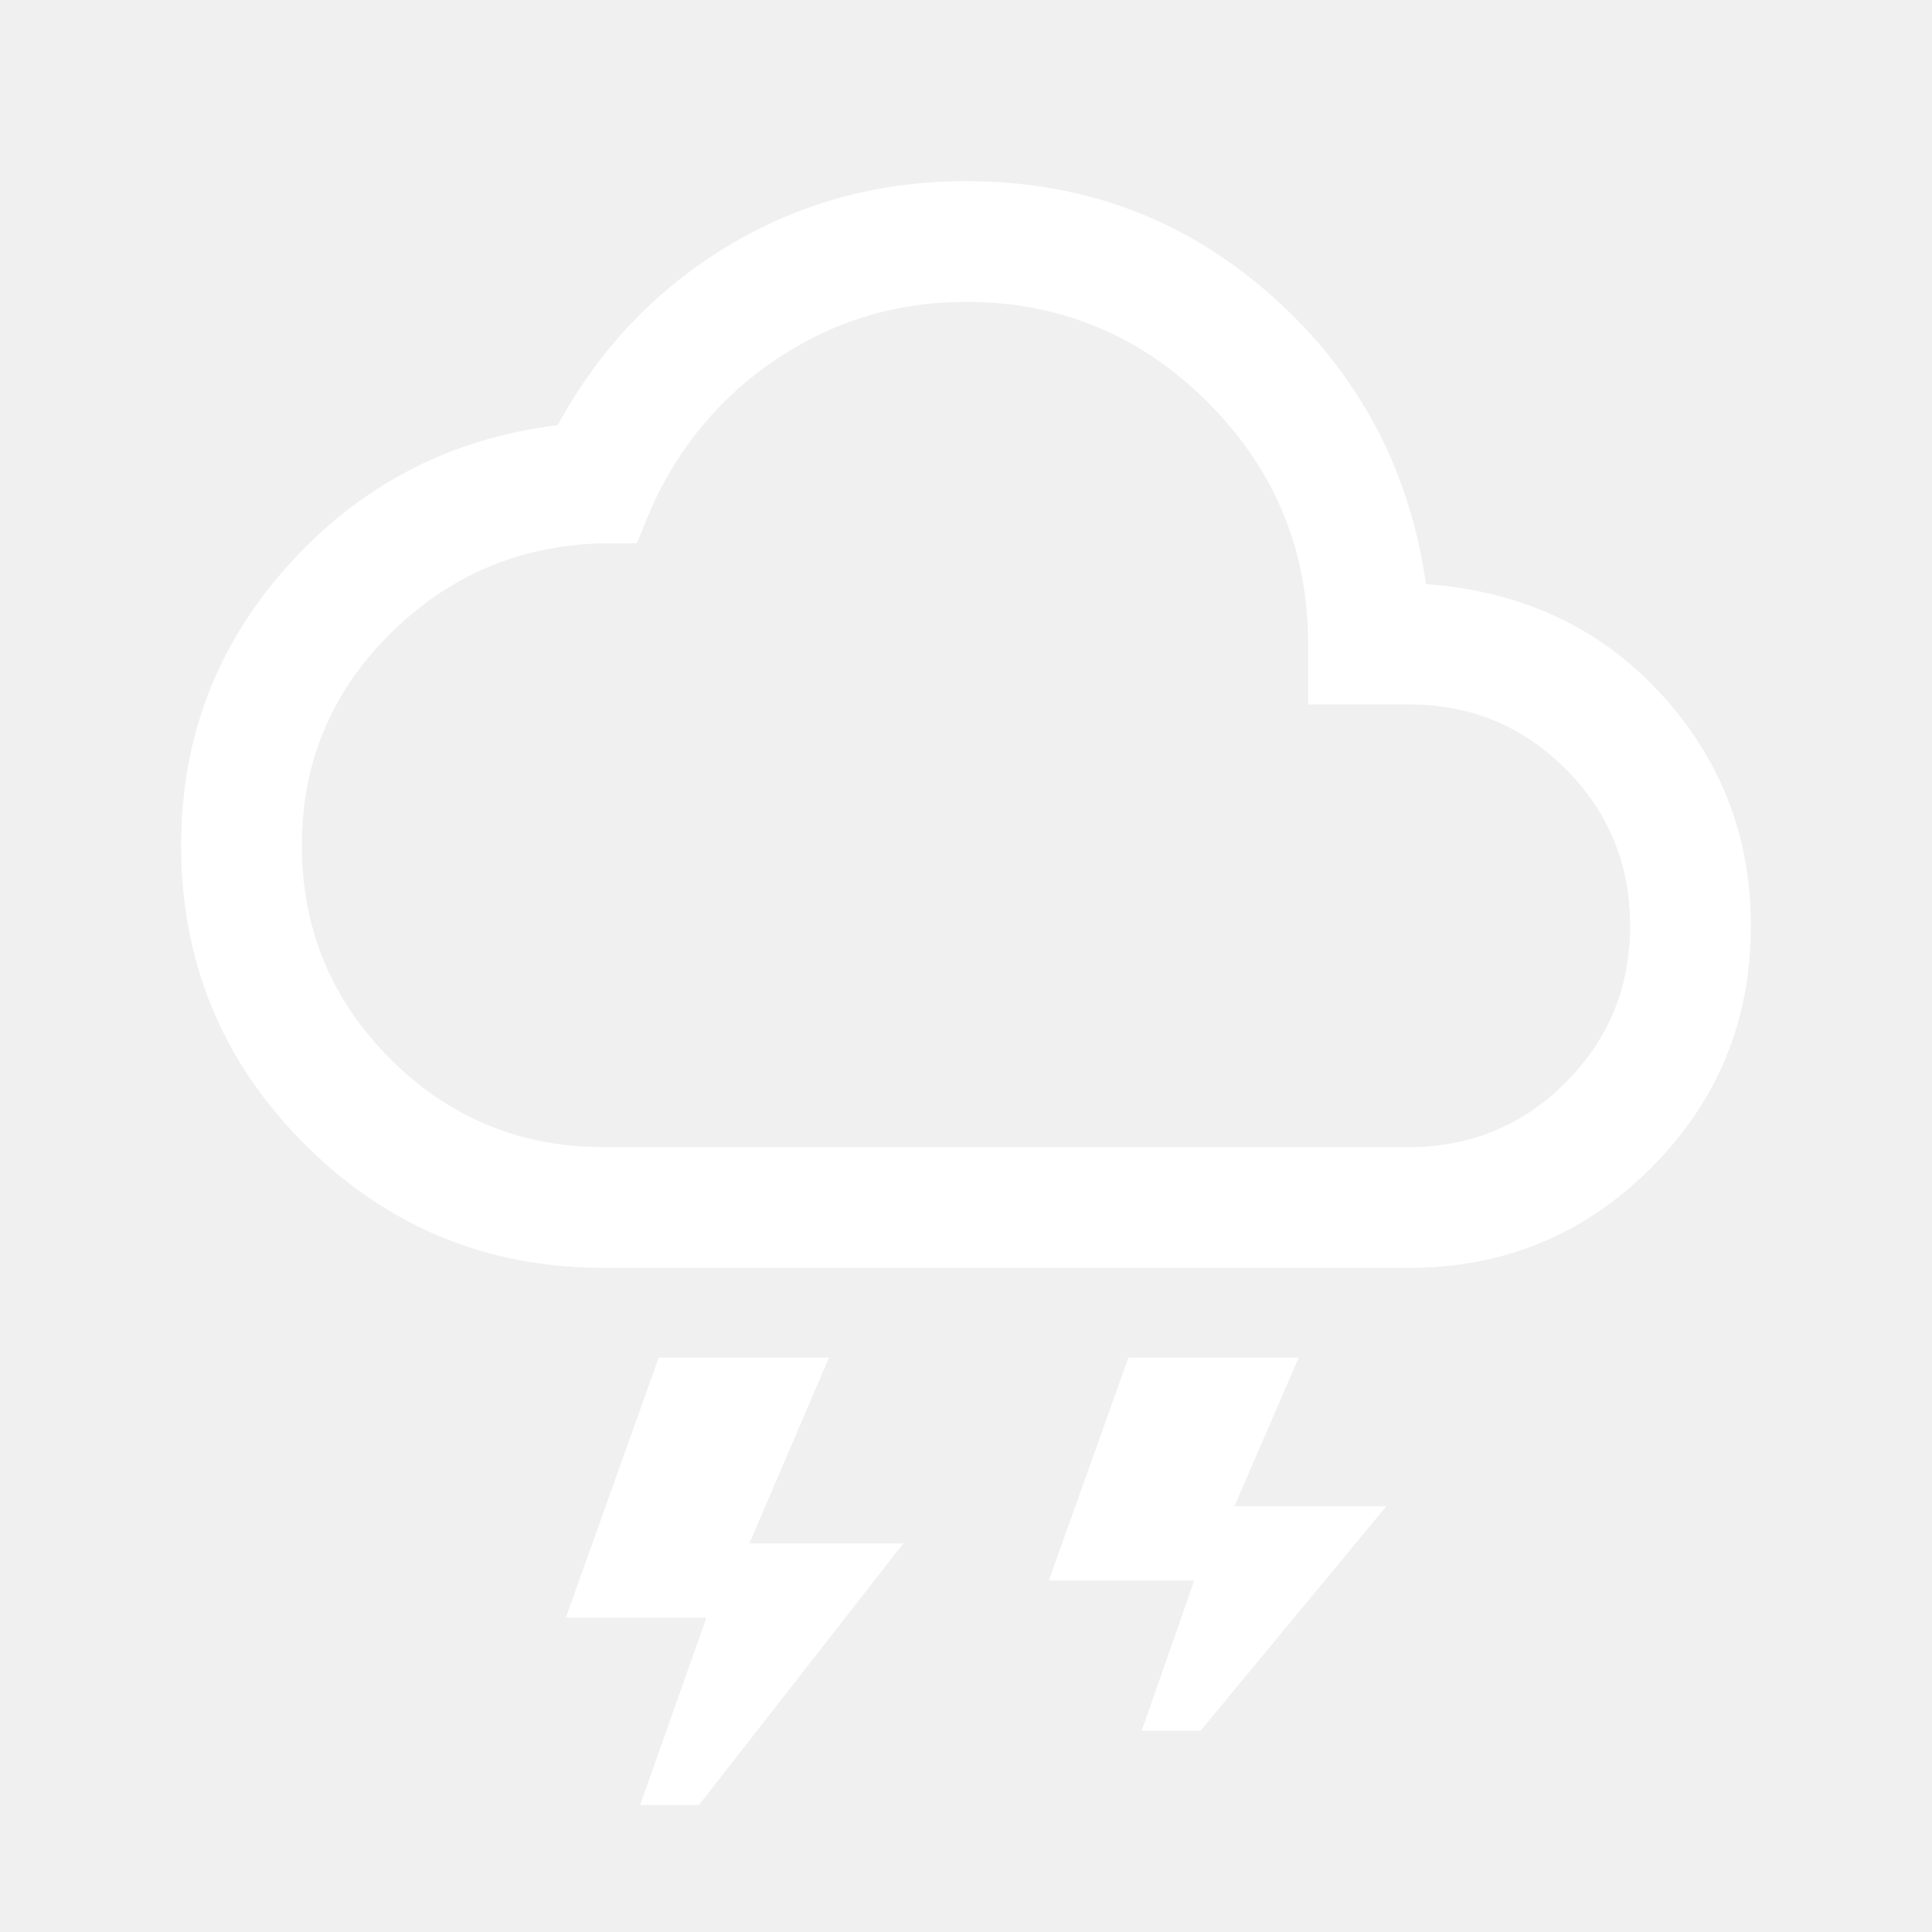
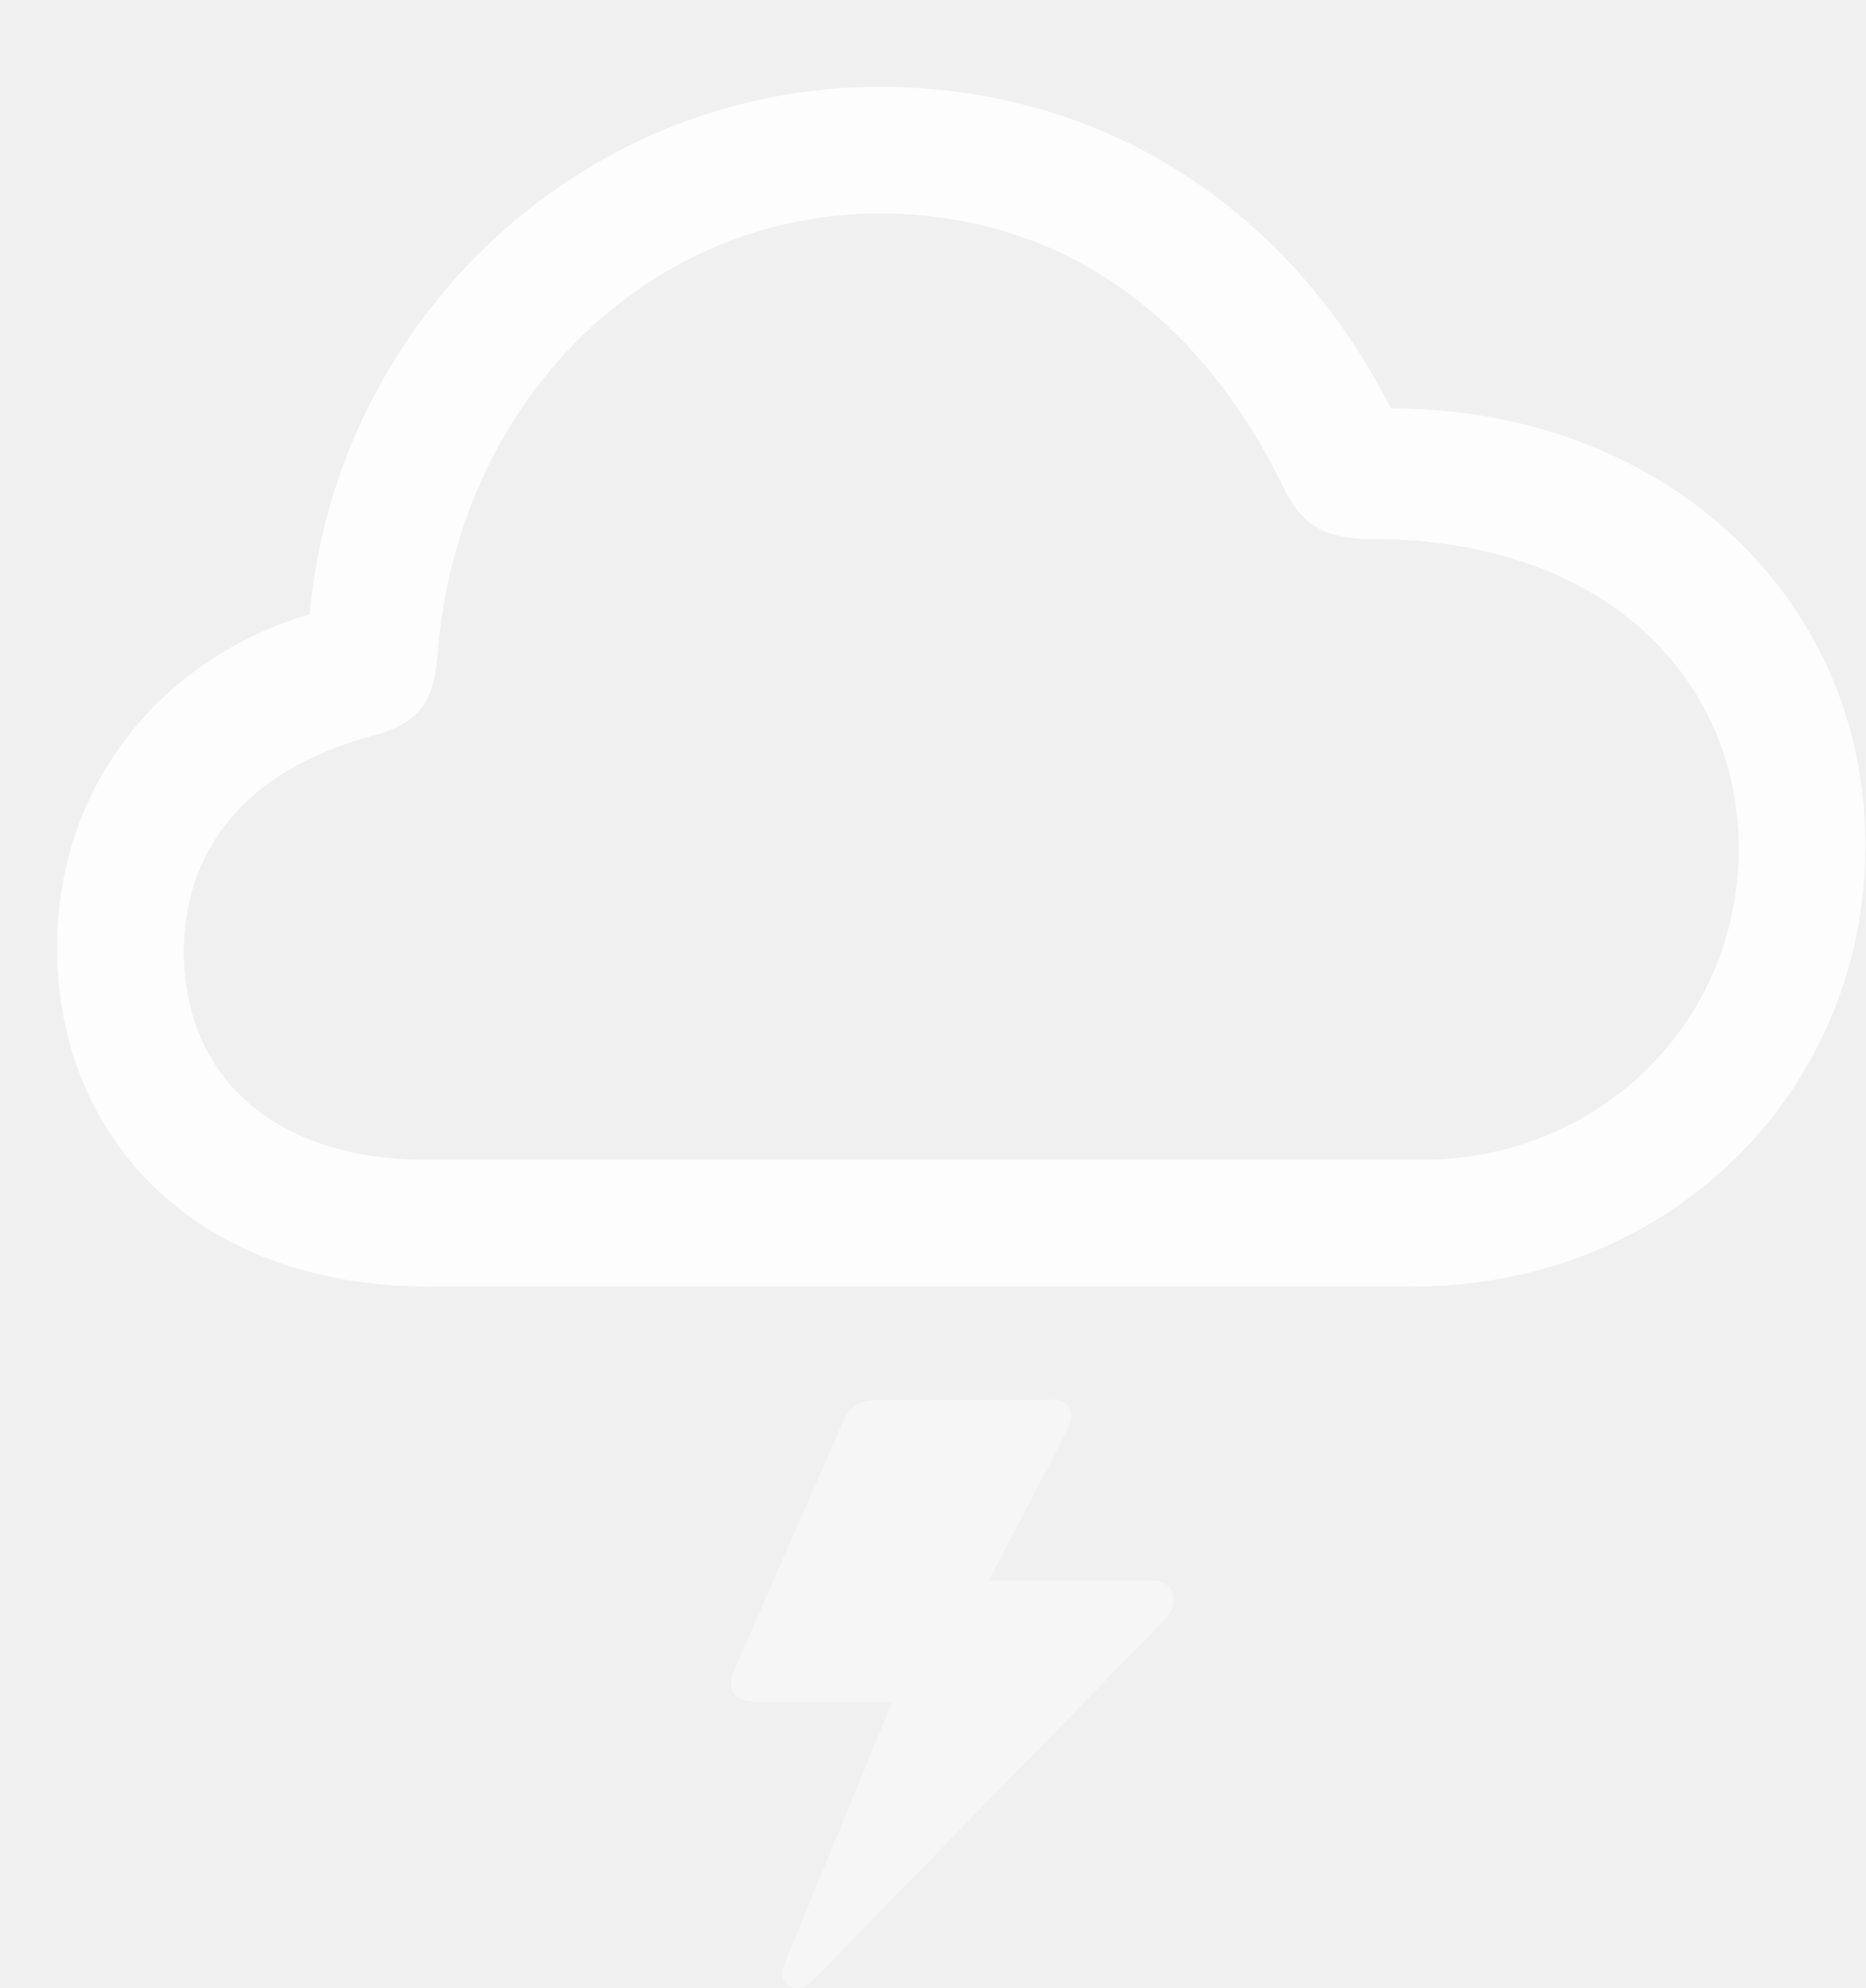
- <svg xmlns="http://www.w3.org/2000/svg" height="24px" viewBox="0 -960 960 960" width="24px" fill="#FFFFFF">
-   <path d="M318.08-63.08 351-156.16h-69.84l46.15-129.23h84.61l-39.53 92.31h76.46l-101.54 130h-29.23ZM567.31-100l26.07-74.62h-72.23l39.54-110.77h84.62l-31.93 73.85h75.46L596.54-100h-29.23ZM300-330q-87.15 0-148.58-61.42Q90-452.85 90-540q0-80.31 53.65-139.61 53.66-59.31 133.5-69.16 30.85-56.61 84.43-88.92Q415.15-870 480-870q88.08 0 152.27 57.31 64.19 57.31 76.27 142.92 71.31 5.23 116.38 54.12Q870-566.77 870-500q0 70.77-49.62 120.38Q770.77-330 700-330H300Zm0-60h400q45.85 0 77.92-32.08Q810-454.15 810-500t-32.08-77.92Q745.85-610 700-610h-50v-30q0-70.23-49.88-120.12Q550.23-810 480-810q-51.08 0-93.08 27.73t-63.15 74.42L316.46-690H298q-61.23 2-104.62 45.38Q150-601.23 150-540q0 62.23 43.88 106.12Q237.77-390 300-390Zm180-210Z" />
+ <svg xmlns="http://www.w3.org/2000/svg" version="1.1" viewBox="0 0 27.598 29.419">
+   <g>
+     <rect height="29.419" opacity="0" width="27.598" x="0" y="0" />
+     <path d="M17.039 23.387L14.379 23.387L14.355 23.914L15.785 21.172C15.926 20.914 15.82 20.715 15.562 20.715L13.02 20.715C12.68 20.715 12.562 20.832 12.457 21.078L10.863 24.711C10.734 25.004 10.863 25.18 11.168 25.18L13.336 25.18L13.488 24.489L11.602 29.071C11.543 29.223 11.578 29.352 11.684 29.399C11.789 29.446 11.918 29.41 12.047 29.282L17.227 23.973C17.473 23.715 17.379 23.387 17.039 23.387Z" fill="white" fill-opacity="0.425" />
+     <path d="M6.352 19.039L20.895 19.039C24.738 19.039 27.598 16.121 27.598 12.512C27.598 8.774 24.551 6.043 20.578 6.043C19.113 3.149 16.395 1.285 13.008 1.285C8.602 1.285 4.969 4.742 4.582 9.09C2.461 9.711 0.844 11.551 0.844 14.024C0.844 16.801 2.859 19.039 6.352 19.039ZM6.328 17.164C3.926 17.164 2.719 15.817 2.719 14.082C2.719 12.676 3.539 11.41 5.531 10.883C6.176 10.707 6.41 10.403 6.469 9.746C6.738 5.914 9.609 3.16 13.008 3.16C15.645 3.16 17.719 4.614 18.984 7.203C19.254 7.778 19.605 7.977 20.297 7.977C23.766 7.977 25.723 10.063 25.723 12.559C25.723 15.114 23.684 17.164 21.012 17.164Z" fill="white" fill-opacity="0.85" />
+   </g>
</svg>
